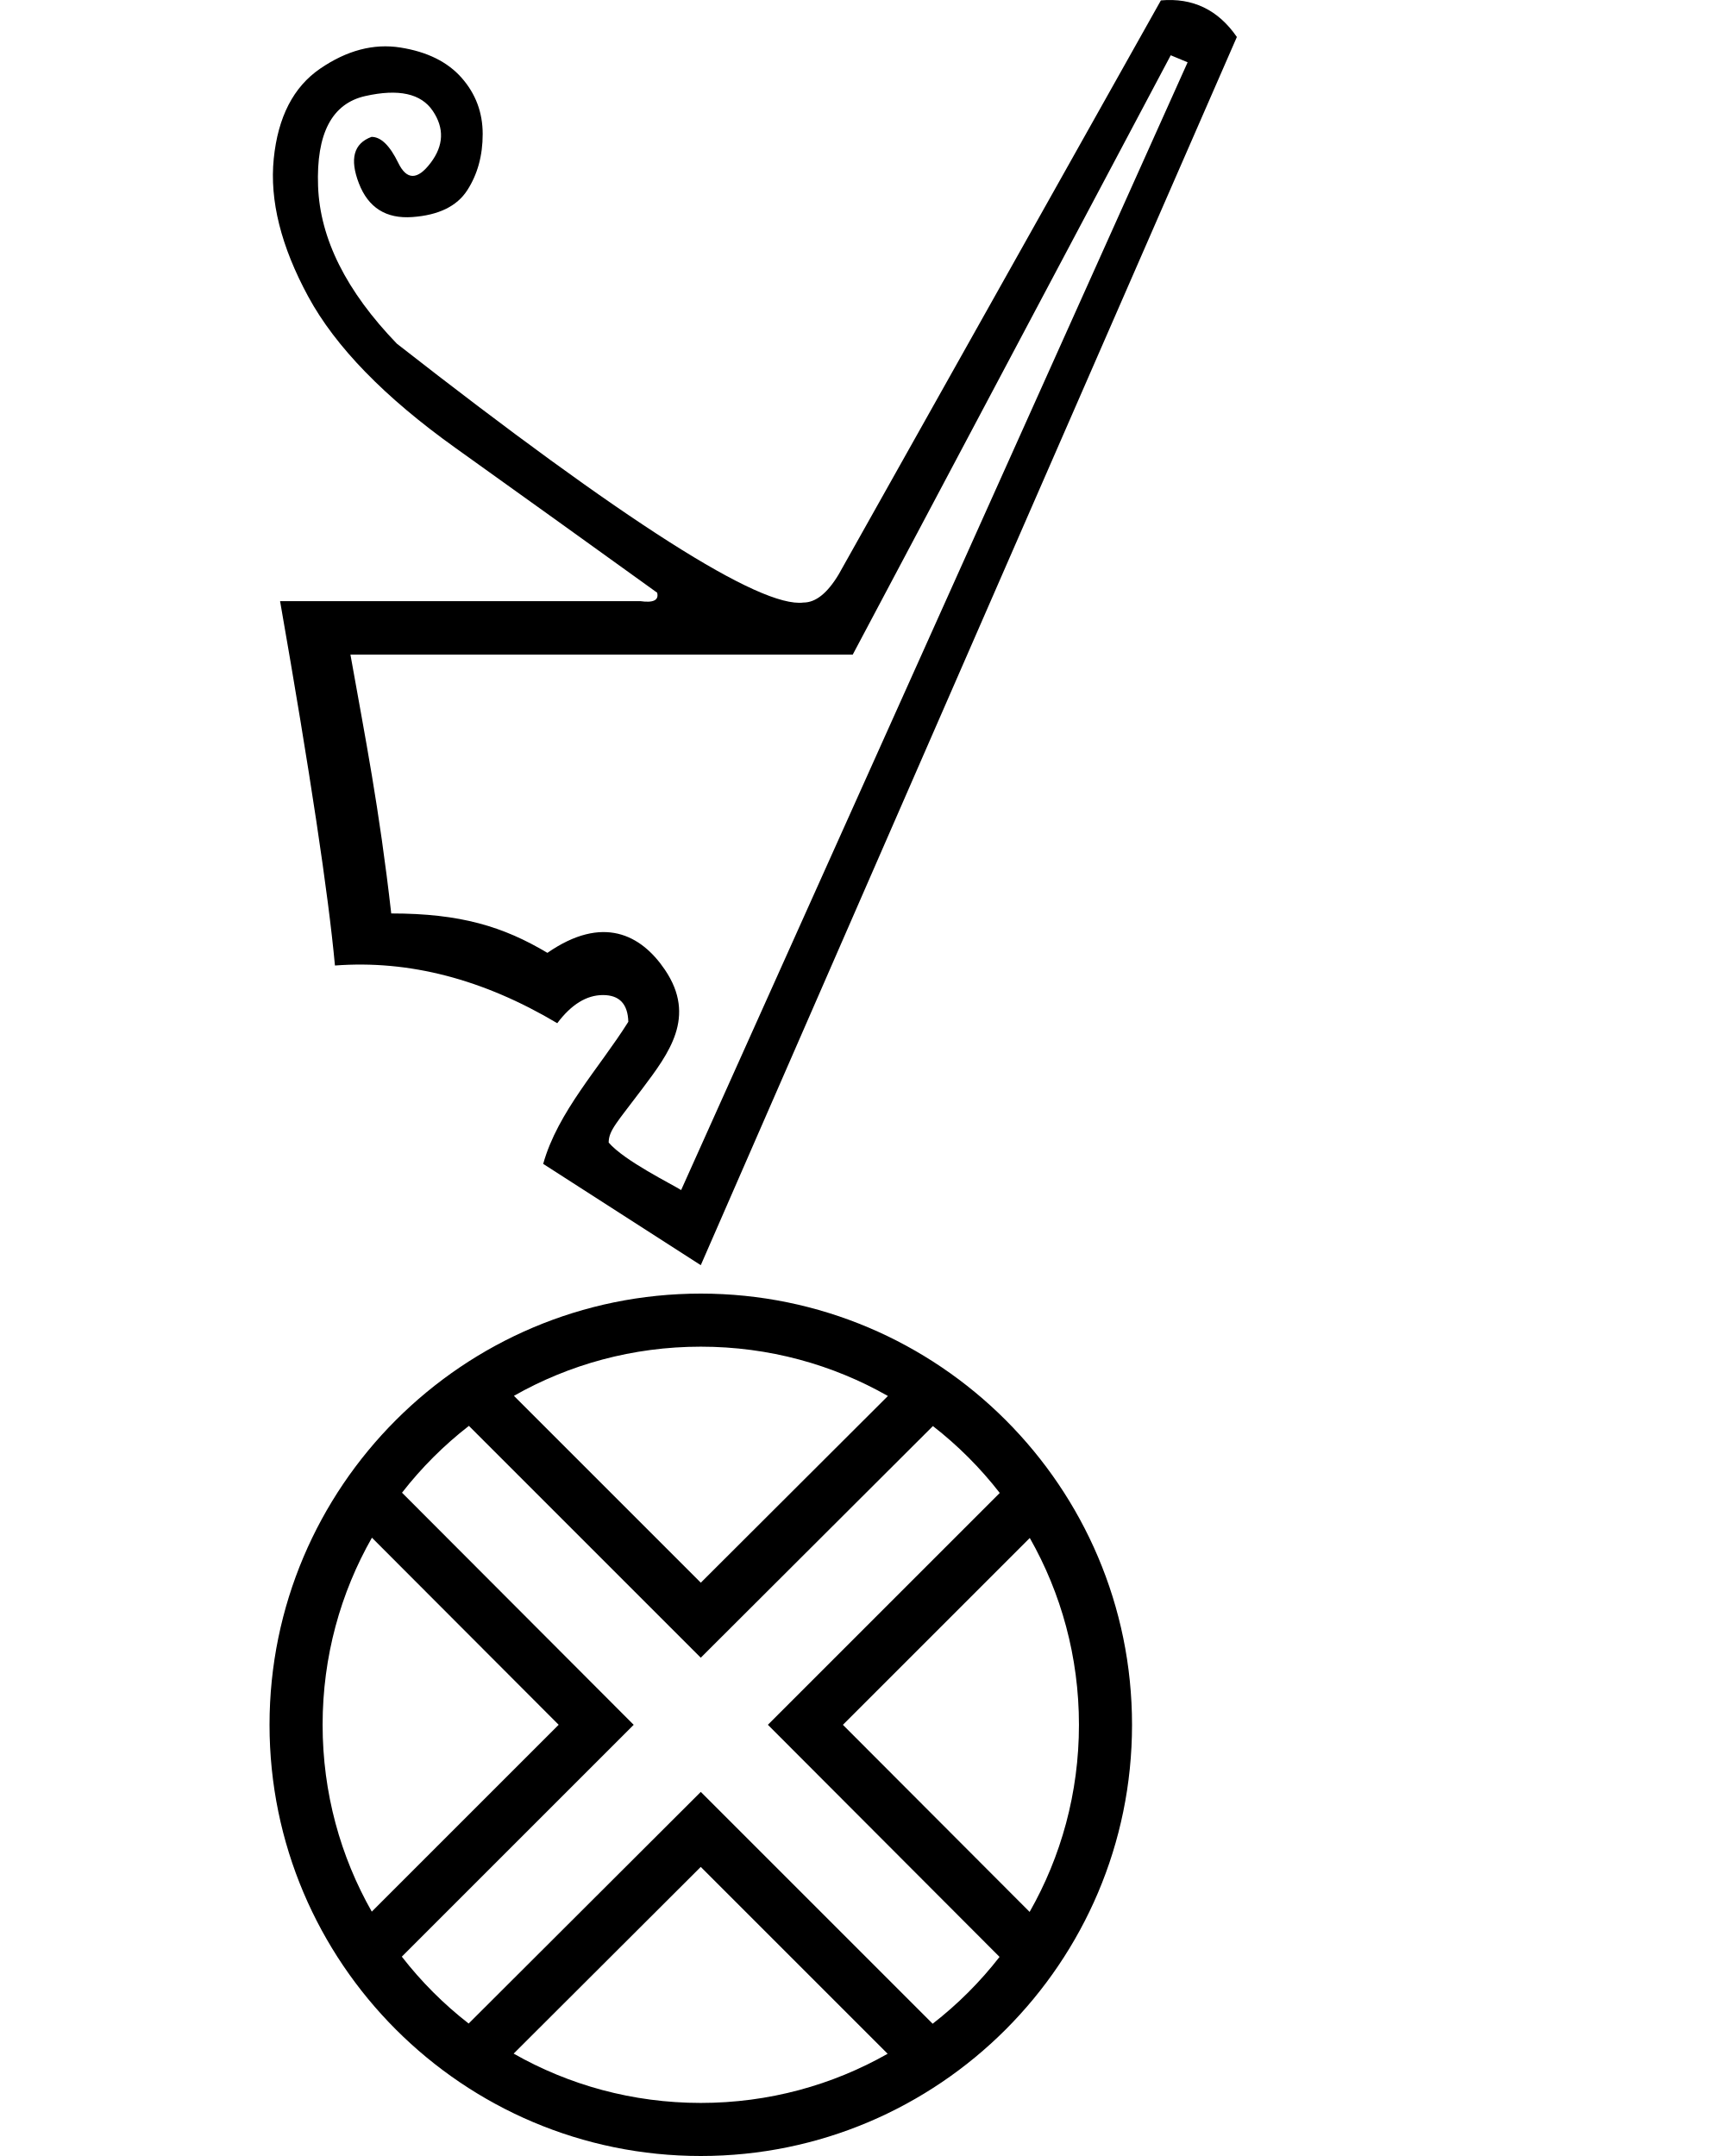
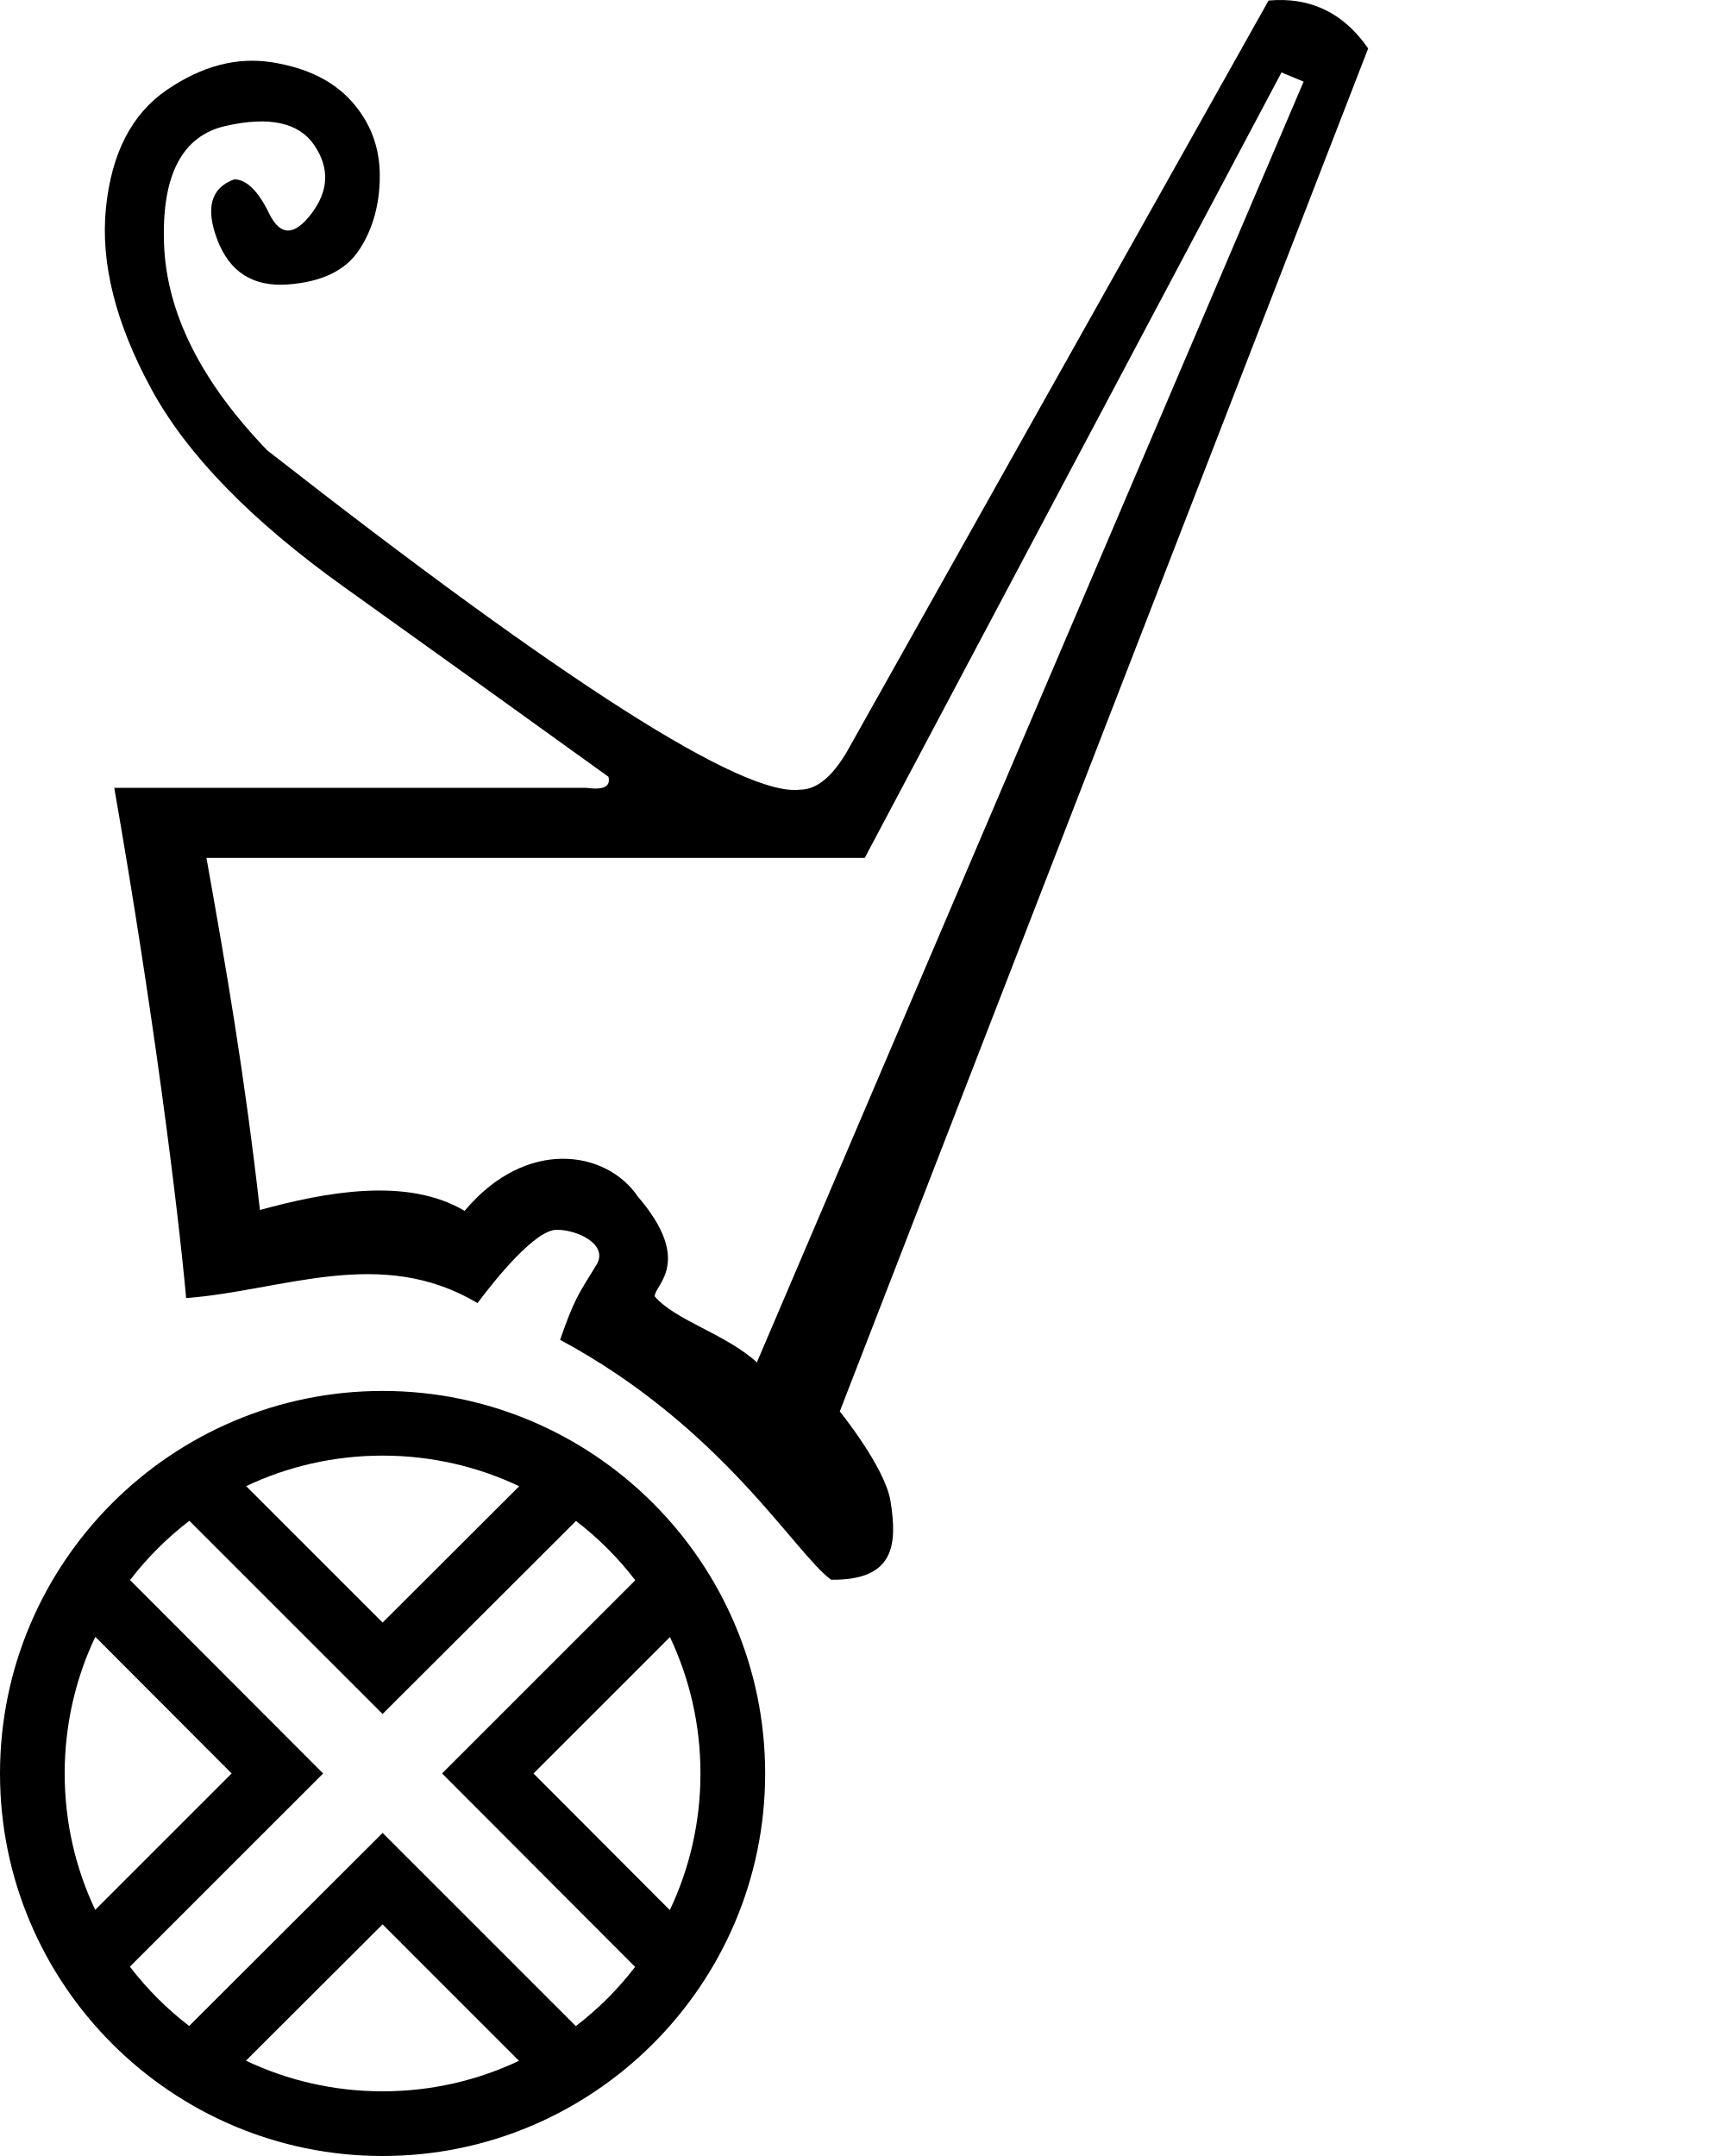
<svg xmlns="http://www.w3.org/2000/svg" width="800" height="1000" id="svg1333" version="1.1">
  <defs id="defs1338">
    </defs>
-   <path id="path1" style="baseline-shift:baseline;display:inline;overflow:visible;opacity:1;vector-effect:none;fill:#000000;fill-rule:evenodd;stroke-width:1;stroke-miterlimit:2;enable-background:accumulate;stop-color:#000000;stop-opacity:1" d="m 325,600 c -110.311,0 -200,89.689 -200,200 0,110.311 89.689,200 200,200 C 435.311,1000 525,910.311 525,800 525,689.689 435.311,600 325,600 Z m 0,24.615 c 31.593,0 61.209,8.313 86.786,22.875 l -86.776,86.599 -86.668,-86.671 c 25.548,-14.517 55.119,-22.803 86.659,-22.803 z M 217.462,661.35 324.99,768.883 432.654,661.44 c 11.582,9.005 22.001,19.432 30.996,31.022 L 356.117,799.99 463.56,907.654 c -9.005,11.582 -19.432,22.001 -31.022,30.996 L 325.01,831.117 217.346,938.56 c -11.582,-9.005 -22.001,-19.432 -30.996,-31.022 L 293.883,800.01 186.44,692.346 c 9.005,-11.582 19.432,-22.001 31.022,-30.996 z m -44.971,51.864 86.599,86.776 -86.671,86.668 c -14.517,-25.548 -22.803,-55.119 -22.803,-86.659 0,-31.593 8.313,-61.209 22.875,-86.786 z m 305.091,0.127 c 14.517,25.548 22.803,55.119 22.803,86.659 0,31.593 -8.313,61.209 -22.875,86.786 l -86.599,-86.776 z m -152.591,152.57 86.668,86.671 c -25.548,14.517 -55.119,22.803 -86.659,22.803 -31.593,0 -61.209,-8.313 -86.786,-22.875 z" />
-   <path style="fill:#000000;stroke:none;stroke-width:1" d="M 573.618,17.15 325,586.818 251.915,539.835 c 6.736,-24.123 26.201,-44.705 39.479,-65.907 -0.229,-8.266 -4.133,-12.398 -11.746,-12.398 -7.613,0 -14.682,4.35 -21.208,13.051 -34.367,-20.446 -68.734,-29.364 -103.101,-26.754 -3.046,-33.062 -11.528,-89.398 -25.449,-169.008 h 167.05 c 6.09,0.872 8.701,-0.434 7.831,-3.915 -29.582,-21.316 -60.795,-43.72 -93.64,-67.212 -32.845,-23.491 -55.575,-46.874 -68.19,-70.148 -12.616,-23.274 -17.945,-44.59 -15.987,-63.949 1.959,-19.359 9.136,-33.279 21.534,-41.763 12.398,-8.483 24.797,-11.746 37.195,-9.788 12.398,1.959 21.86,6.634 28.386,14.029 6.525,7.396 9.788,16.096 9.788,26.102 0,10.006 -2.393,18.706 -7.178,26.102 -4.785,7.395 -13.268,11.528 -25.449,12.398 -12.181,0.872 -20.446,-4.35 -24.797,-15.661 -4.351,-11.311 -2.393,-18.489 5.873,-21.534 4.351,0 8.483,4.024 12.398,12.072 3.915,8.048 8.918,8.048 15.009,0 6.09,-8.048 6.417,-16.096 0.979,-24.144 -5.438,-8.048 -15.878,-10.332 -31.322,-6.851 -15.443,3.48 -22.73,17.401 -21.86,41.762 0.868,24.362 13.051,48.723 36.542,73.085 105.712,82.655 168.573,122.678 188.584,120.068 5.656,0 11.093,-4.35 16.314,-13.051 L 538.381,0.184 c 14.791,-1.306 26.537,4.35 35.237,16.966 z M 550.779,28.896 542.949,25.634 395.474,303.621 H 162.521 c 6.961,39.152 13.268,70.465 18.924,120.059 32.192,0 51.981,6.09 72.428,18.271 25.599,-17.72 43.389,-8.559 54.487,7.831 14.808,21.869 1.789,38.827 -10.441,55.144 -11.631,15.517 -15.634,19.366 -15.634,25.021 7.282,8.508 29.622,19.452 33.603,22.037 z" id="path2036" />
+   <path style="baseline-shift:baseline;display:inline;overflow:visible;vector-effect:none;fill:#000000;fill-rule:evenodd;stroke-miterlimit:2;enable-background:accumulate;stop-color:#000000;stop-opacity:1;opacity:1" d="M 177.428,645.146 C 79.615,645.146 0,724.76 0,822.572 0,920.385 79.615,1000 177.428,1000 c 97.813,0 177.426,-79.615 177.426,-177.428 0,-97.813 -79.613,-177.426 -177.426,-177.426 z m 0,30 c 22.703,0 44.184,5.096 63.367,14.209 l -63.357,63.229 -63.275,-63.277 c 19.157,-9.082 40.603,-14.16 63.266,-14.16 z m -89.611,30.24 89.6,89.602 89.715,-89.531 c 10.33,7.915 19.578,17.167 27.484,27.504 l -89.604,89.602 89.531,89.715 c -7.915,10.33 -17.167,19.576 -27.504,27.482 L 177.438,850.156 87.725,939.689 C 77.394,931.774 68.147,922.521 60.24,912.184 L 149.844,822.584 60.311,732.869 c 7.915,-10.33 17.169,-19.576 27.506,-27.482 z M 44.209,759.203 107.438,822.562 44.16,885.838 C 35.078,866.681 30,845.234 30,822.572 c 0,-22.703 5.096,-44.186 14.209,-63.369 z m 266.484,0.105 c 9.082,19.157 14.16,40.601 14.16,63.264 0,22.703 -5.096,44.186 -14.209,63.369 L 247.416,822.584 Z M 177.416,892.562 240.691,955.84 C 221.535,964.922 200.09,970 177.428,970 c -22.703,0 -44.186,-5.096 -63.369,-14.209 z" id="path2" />
+   <path style="fill:#000000;stroke:none;stroke-width:72.112" d="m 595.411,0.027 c -2.298,-0.071 -4.659,2.0608e-4 -7.082,0.214 L 392.491,349.156 c -6.842,11.403 -13.966,17.103 -21.376,17.103 C 344.889,369.68 262.504,317.23 123.964,208.906 93.177,176.98 77.23,145.052 76.075,113.125 74.932,81.198 84.483,62.955 104.722,58.394 c 20.239,-4.561 33.922,-1.568 41.051,8.979 7.124,10.547 6.696,21.095 -1.284,31.642 -7.98,10.547 -14.54,10.547 -19.67,0 -5.13,-10.547 -10.547,-15.822 -16.247,-15.822 -10.821,3.991 -13.397,13.398 -7.697,28.222 5.7,14.823 16.534,21.667 32.498,20.524 15.964,-1.14 27.081,-6.556 33.349,-16.248 6.286,-9.692 9.409,-21.095 9.409,-34.208 0,-13.113 -4.275,-24.515 -12.828,-34.208 -8.553,-9.692 -20.954,-15.819 -37.2,-18.386 -16.247,-2.566 -32.498,1.711 -48.745,12.828 -16.251,11.118 -25.655,29.361 -28.223,54.732 -2.563,25.371 4.419,53.307 20.953,83.808 16.533,30.502 46.323,61.146 89.368,91.932 43.041,30.787 83.951,60.147 122.717,88.083 1.138,4.562 -2.28,6.27 -10.26,5.132 H 52.986 c 18.241,104.332 29.37,193.343 33.349,236.673 45.039,-3.421 90.083,-24.482 135.122,2.314 8.549,-11.403 26.758,-33.993 36.732,-33.993 9.978,0 24.123,7.022 18.431,16.248 -8.902,14.429 -10.468,16.531 -16.866,34.788 75.392,40.595 108.688,98.883 125.688,111.278 29.232,0.325 30.834,-15.909 27.554,-36.42 -2.518,-15.748 -23.534,-41.643 -23.534,-41.643 L 634.511,22.476 C 624.533,8.009 611.499,0.525 595.411,0.027 Z M 594.316,33.594 604.581,37.869 351.01,631.905 c -14.256,-13.11 -37.818,-19.443 -47.36,-30.593 -0.328,-5.185 18.307,-15.802 -7.832,-46.31 -14.544,-21.479 -51.768,-27.525 -80.347,6.627 -26.798,-15.963 -65.013,-8.594 -94.922,-0.406 C 113.138,496.227 104.871,449.22 95.749,397.909 H 401.045 Z" id="path435-9" />
</svg>
